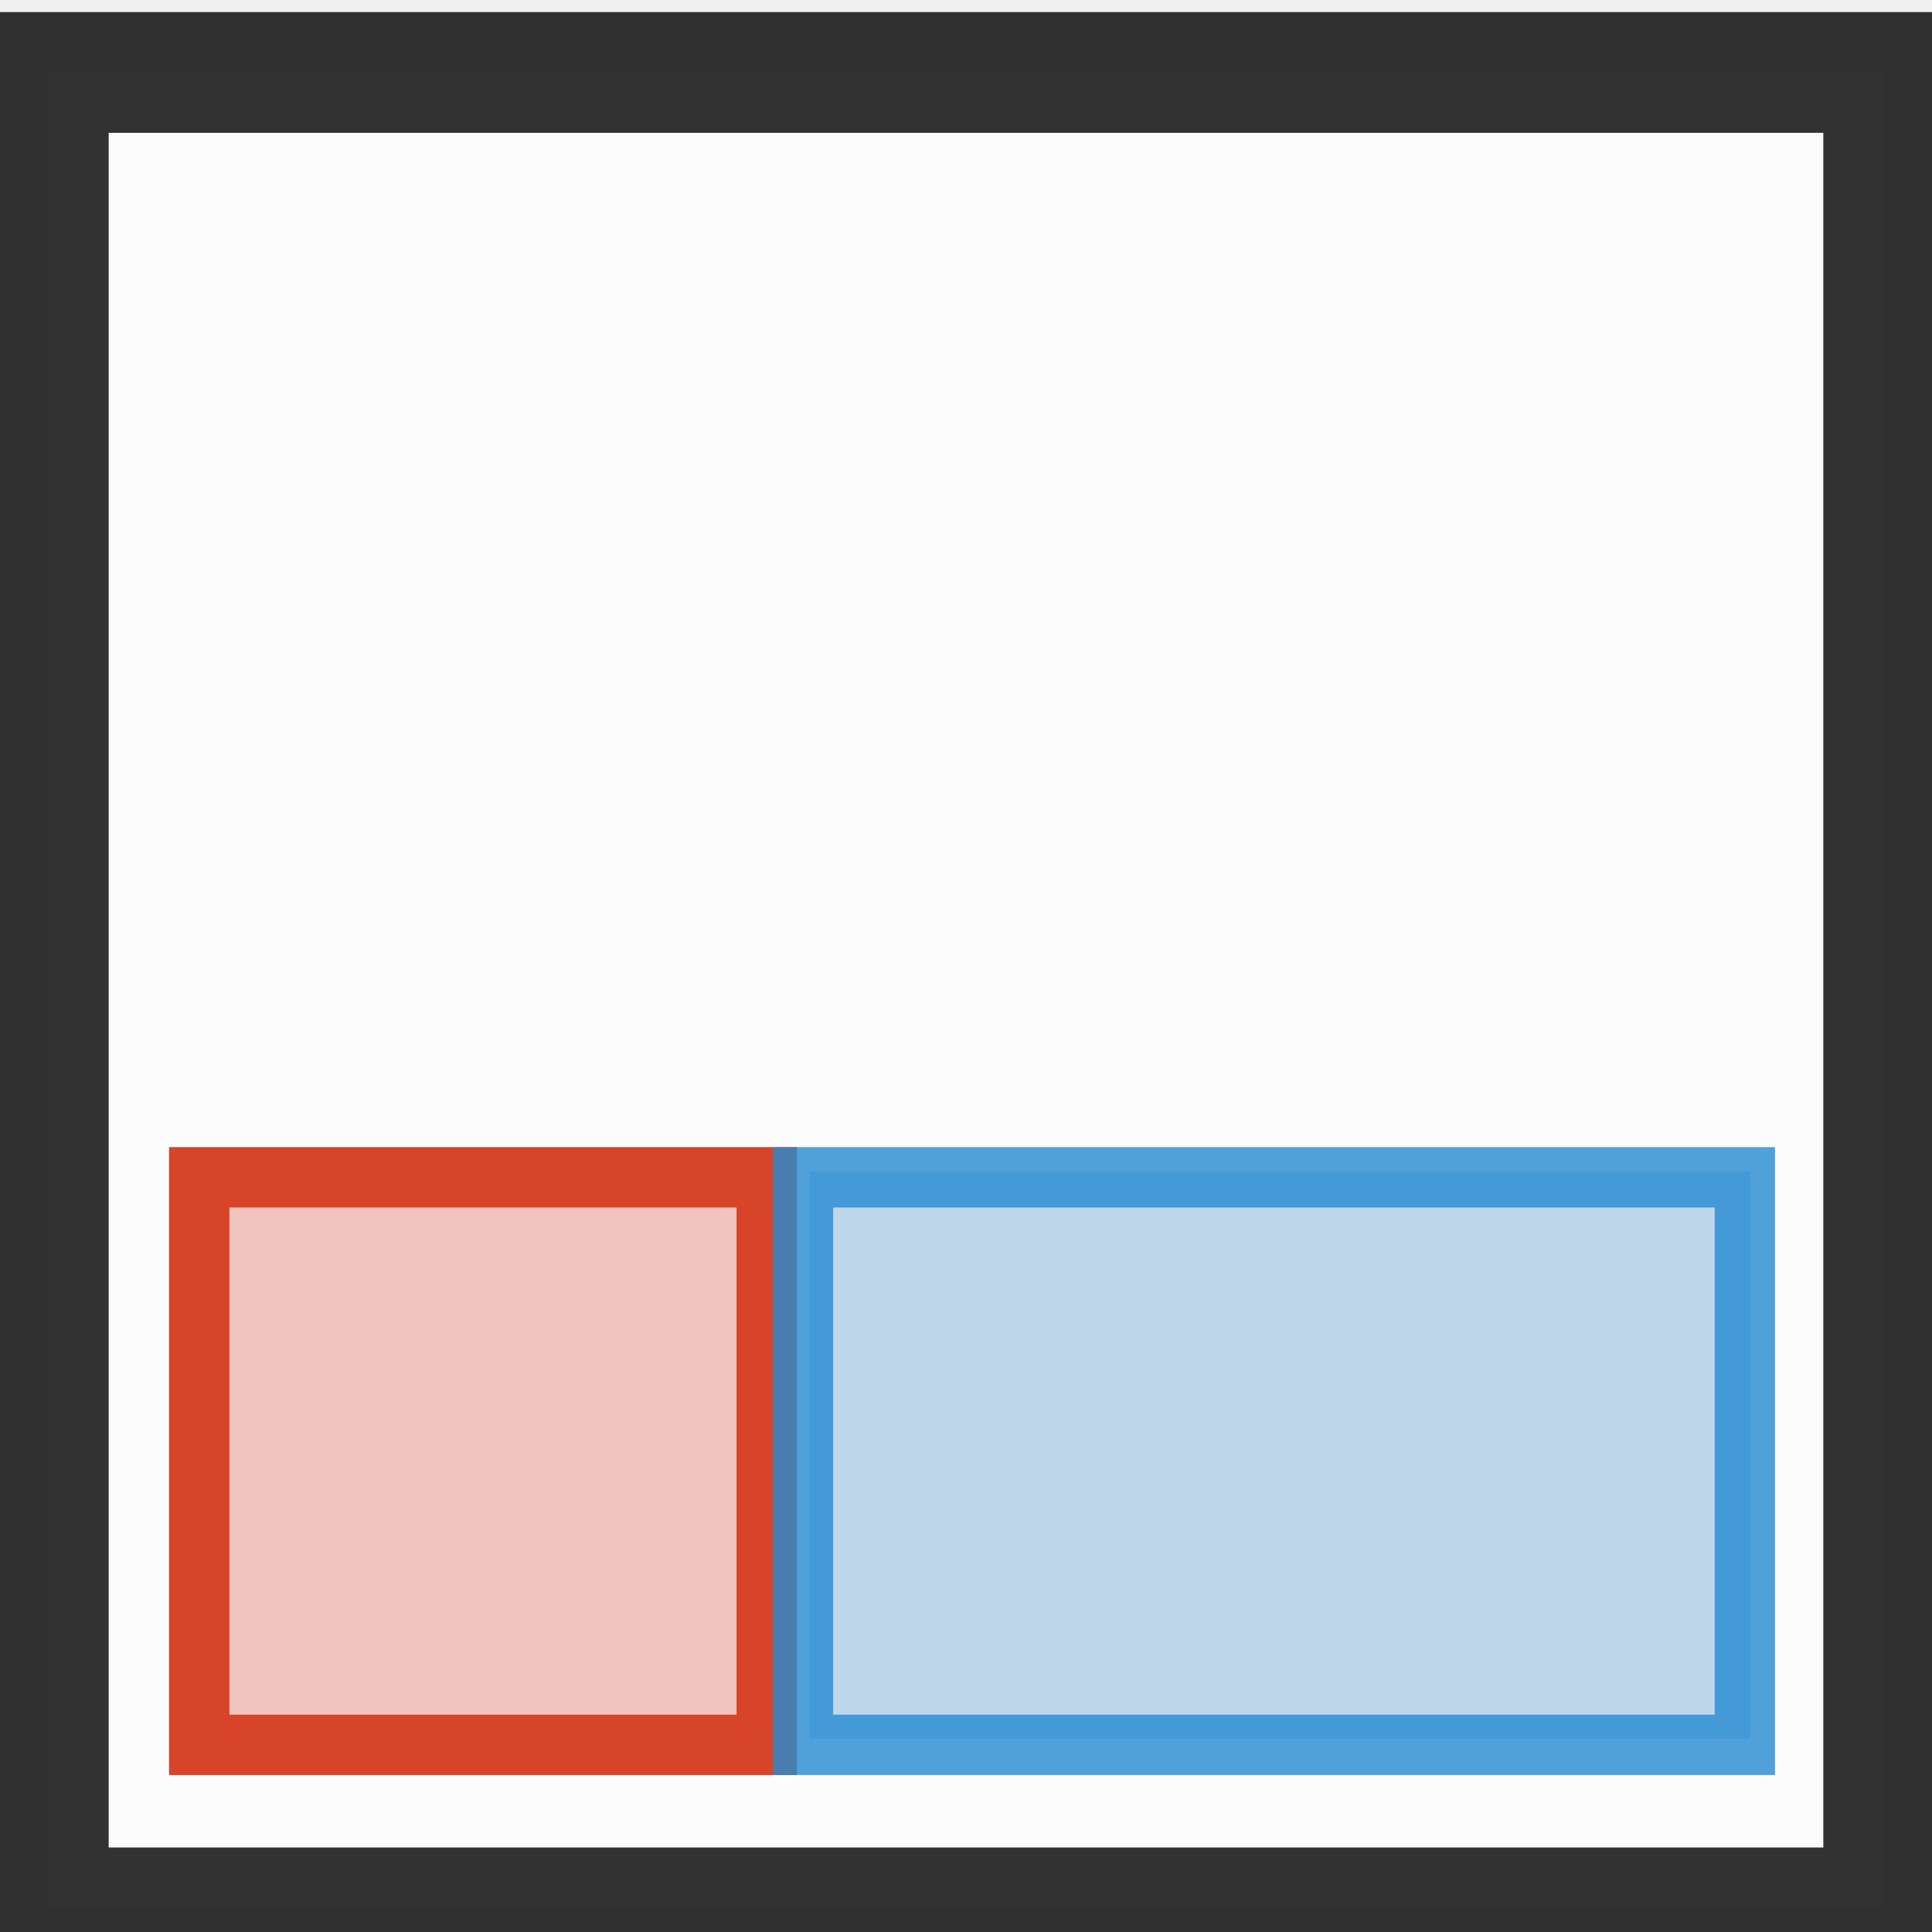
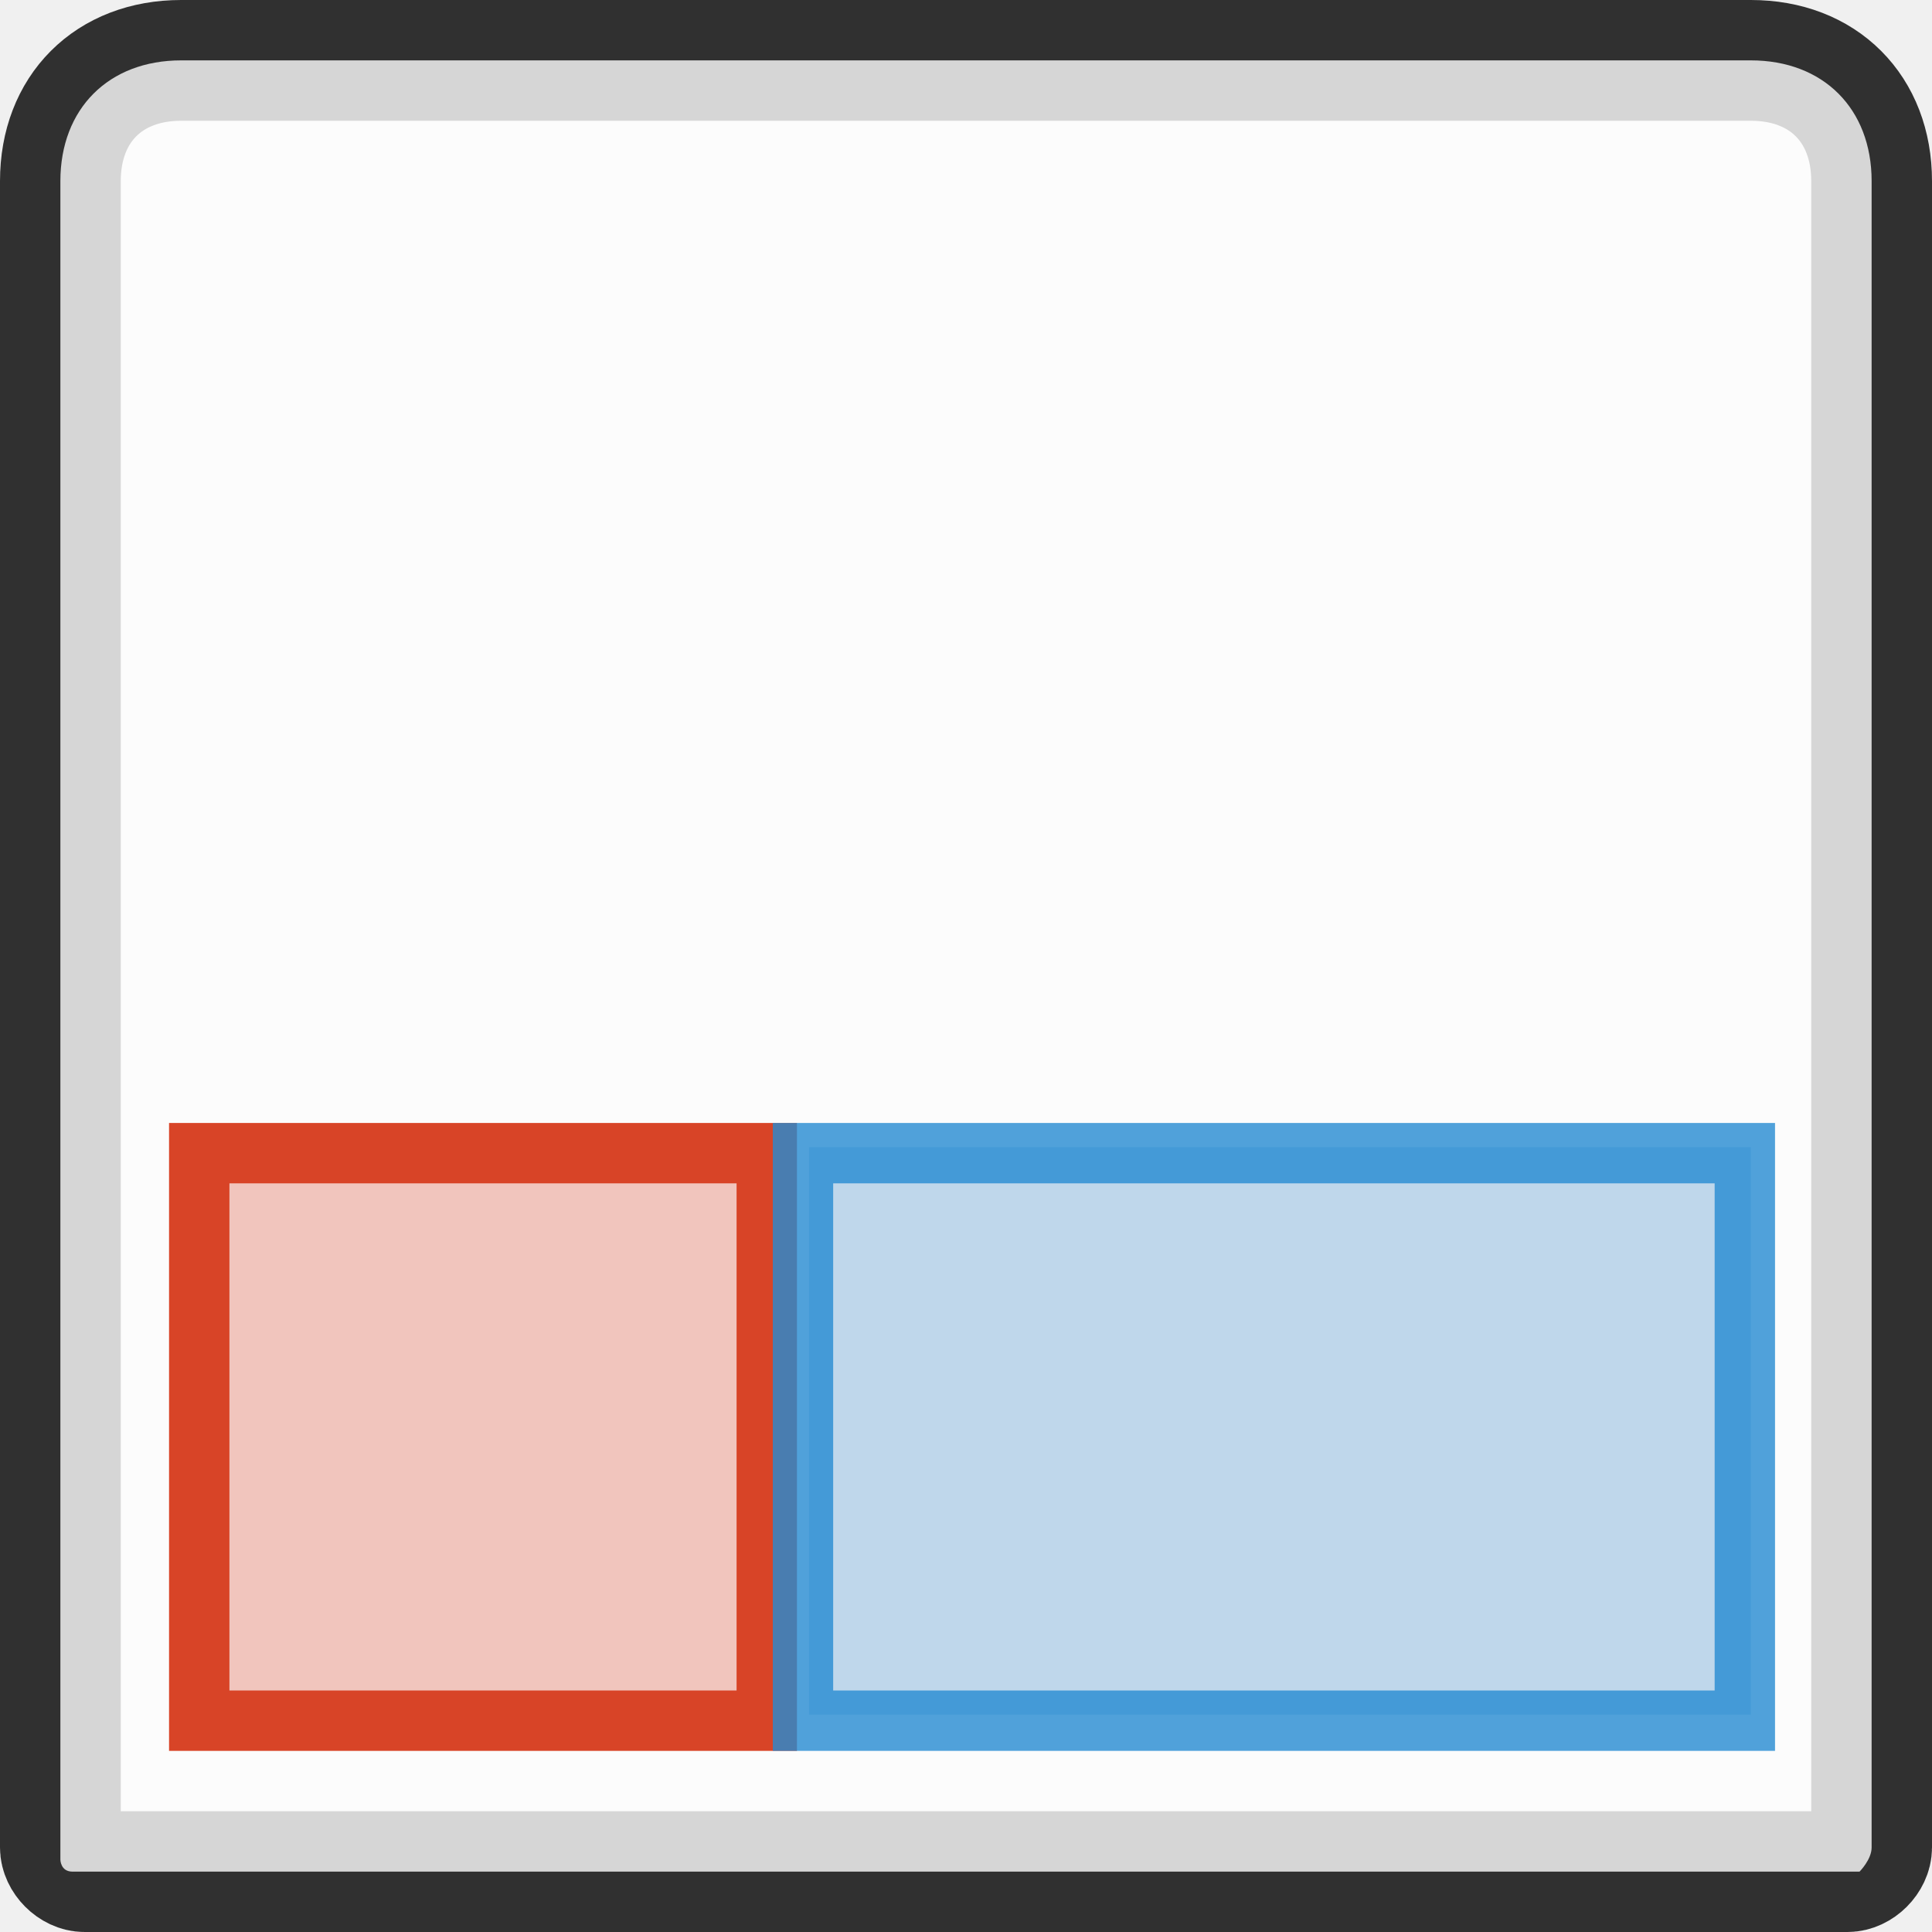
<svg xmlns="http://www.w3.org/2000/svg" version="1.1" id="Layer_1" x="0px" y="0px" viewBox="0 0 16 16" enable-background="new 0 0 16 16" xml:space="preserve">
-   <rect x="0.4" y="0.6" opacity="0.8" fill="#FFFFFF" enable-background="new    " width="15.2" height="15.2" />
-   <rect x="0.4" y="0.6" opacity="0.8" fill="none" stroke="#000000" stroke-miterlimit="10" enable-background="new    " width="15.2" height="15.2" />
-   <rect x="1.6" y="9.7" opacity="0.3" fill="#D84427" enable-background="new    " width="4.7" height="4.7" />
-   <rect x="6.7" y="9.7" opacity="0.3" fill="#3080C1" enable-background="new    " width="7.8" height="4.7" />
+   <path opacity="0.8" fill="none" stroke="#000000" stroke-miterlimit="10" enable-background="new    " d="M15.3,15.5H0.7  c-0.1,0-0.2-0.1-0.2-0.2V1.5c0-0.6,0.4-1,1-1h13c0.6,0,1,0.4,1,1v13.8C15.5,15.4,15.4,15.5,15.3,15.5z" />
+   <path opacity="0.8" fill="#FFFFFF" enable-background="new    " d="M15.4,15.5H0.6c-0.1,0-0.1-0.1-0.1-0.1V1.5c0-0.6,0.4-1,1-1h13  c0.6,0,1,0.4,1,1v13.8C15.5,15.4,15.4,15.5,15.4,15.5z" />
+   <rect x="1.6" y="9.5" opacity="0.3" fill="#D84427" enable-background="new    " width="4.7" height="4.7" />
+   <rect x="6.7" y="9.5" opacity="0.3" fill="#3080C1" enable-background="new    " width="7.8" height="4.7" />
  <g>
-     <path fill="#D84427" d="M6.6,14.7H1.4V9.5h5.2V14.7z M1.9,14.2h4.2V10H1.9V14.2z" />
+     <path fill="#D84427" d="M6.6,14.5H1.4V9.3h5.2V14.5z M1.9,14h4.2V9.8H1.9V14z" />
  </g>
  <g opacity="0.8">
-     <path fill="#268BD2" d="M14.7,14.7H6.4V9.5h8.3V14.7z M6.9,14.2h7.3V10H6.9V14.2z" />
+     <path fill="#268BD2" d="M14.7,14.5H6.4V9.3h8.3V14.5z M6.9,14h7.3V9.8H6.9V14z" />
  </g>
</svg>
